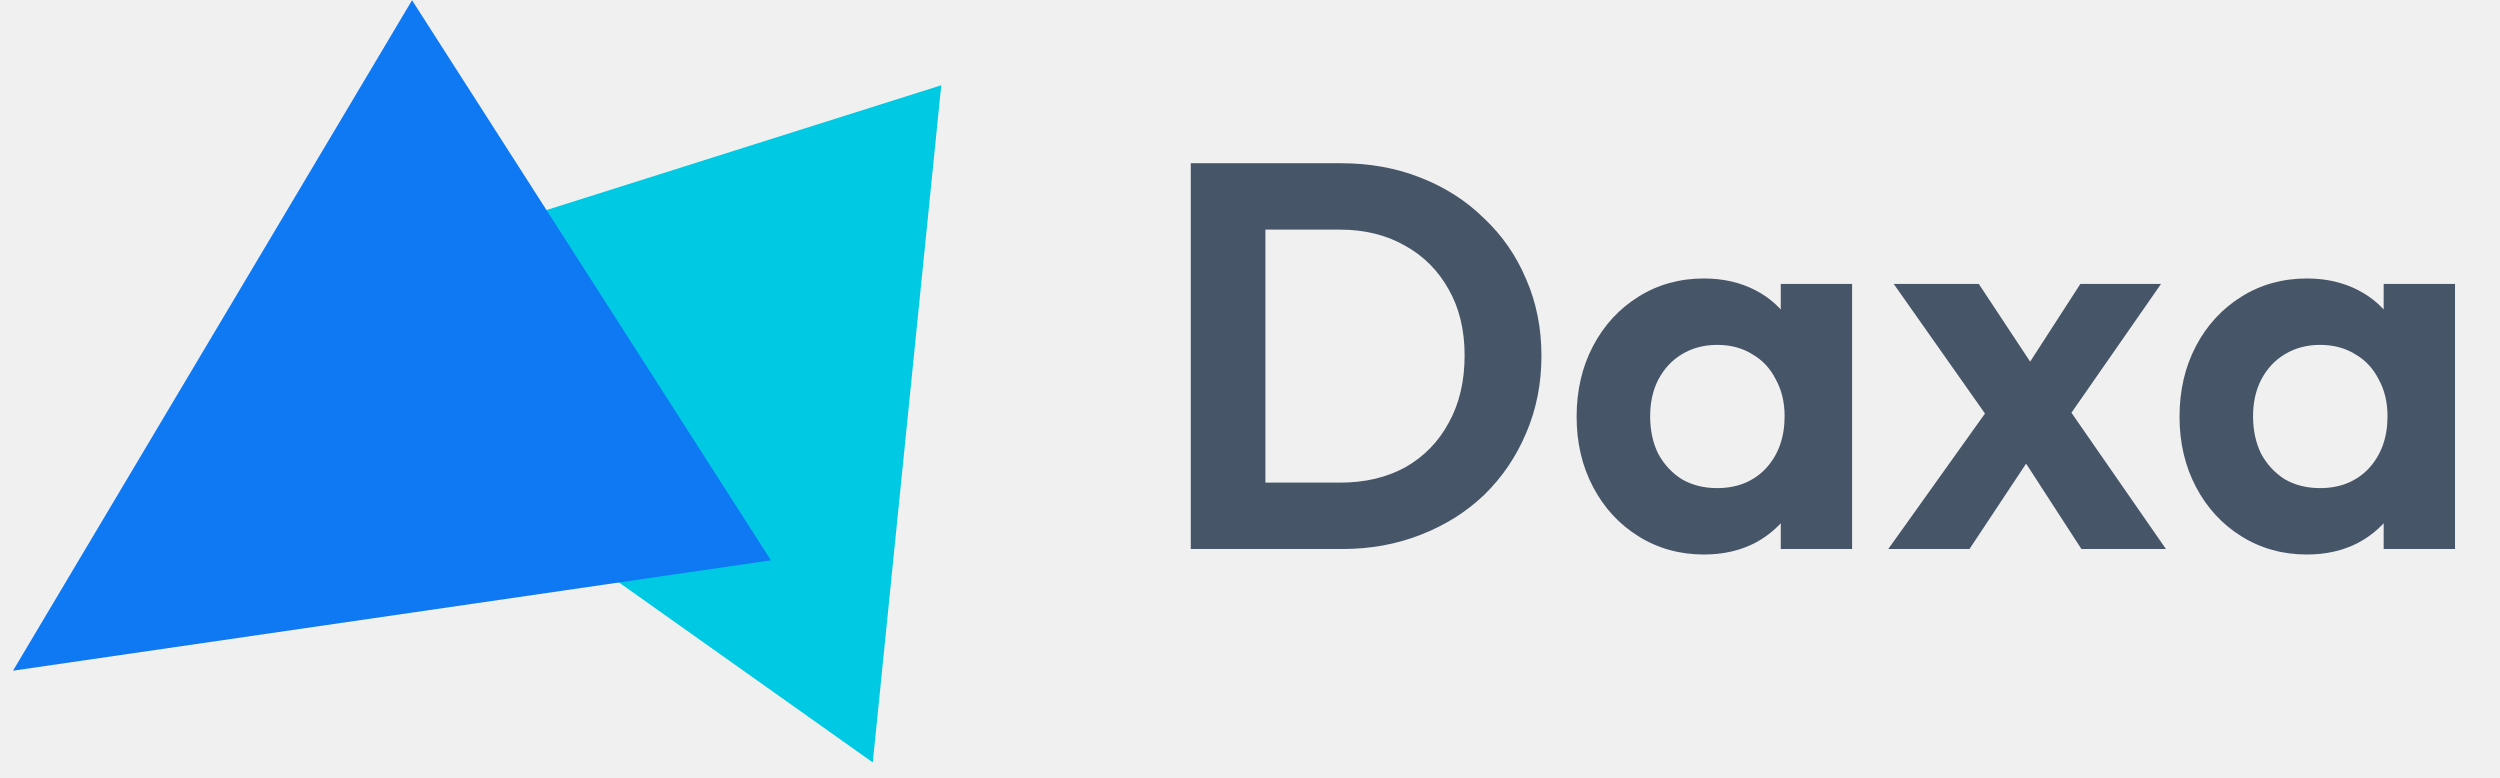
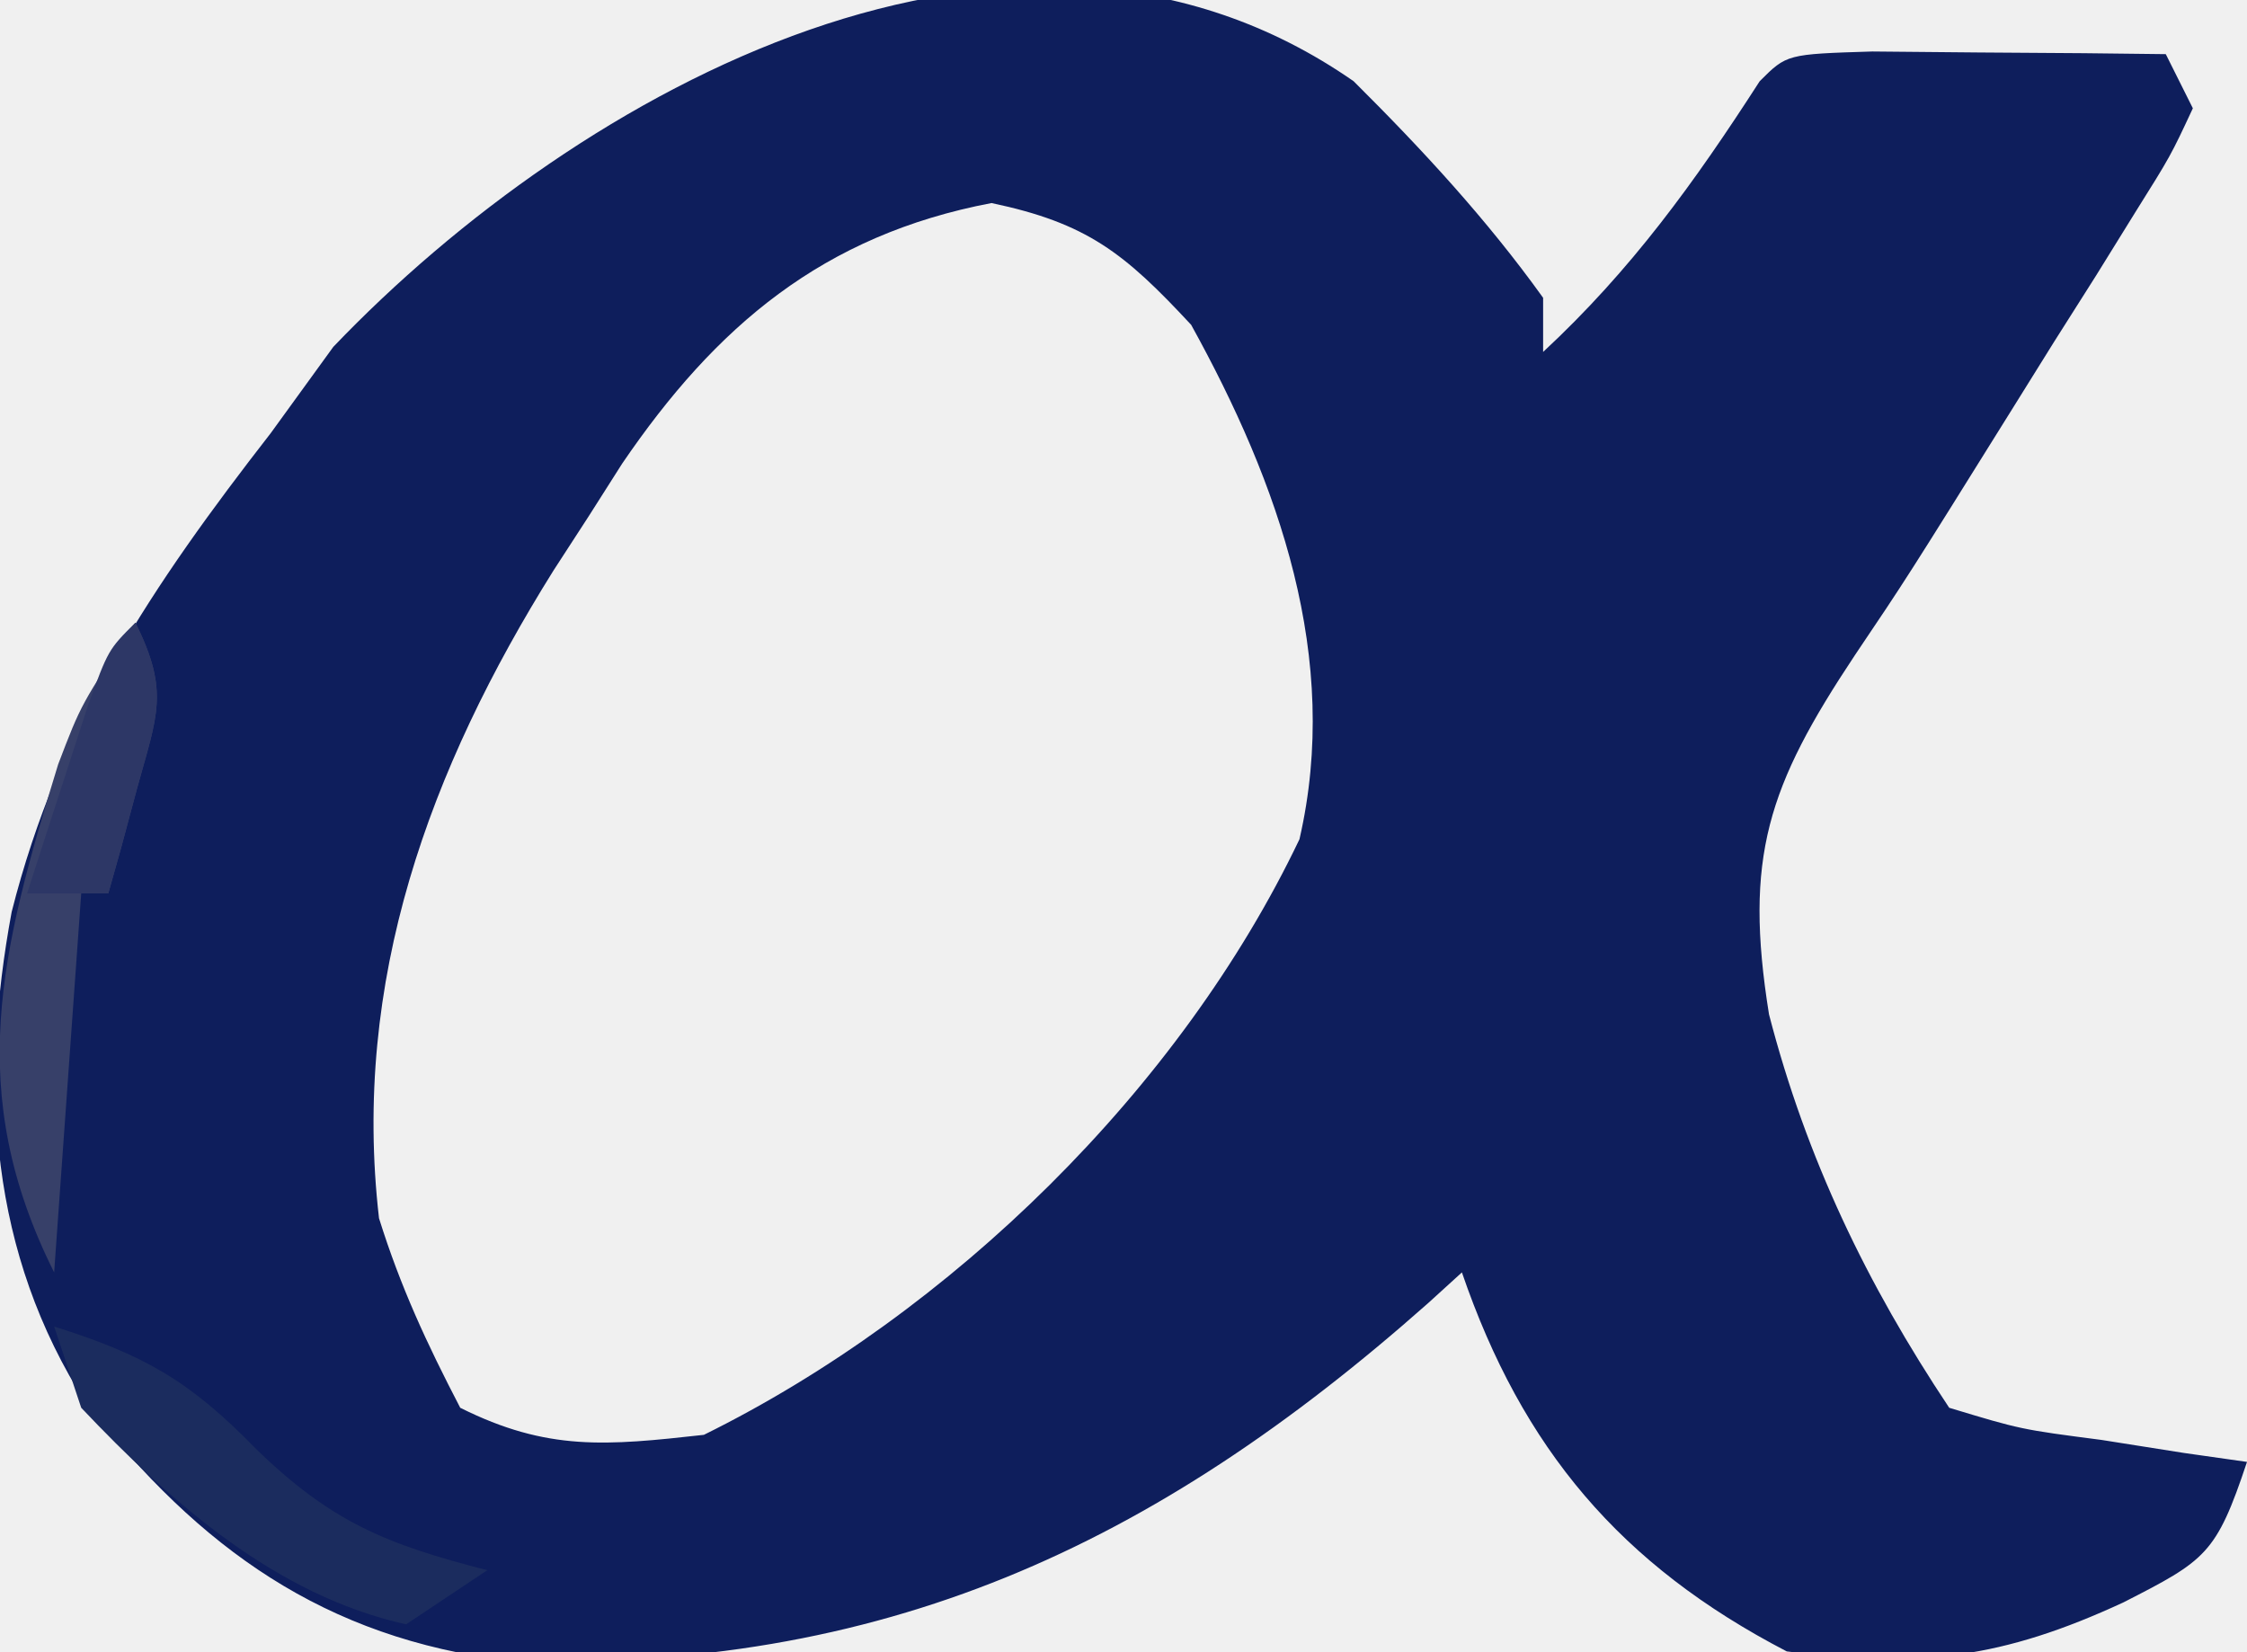
- <svg xmlns="http://www.w3.org/2000/svg" width="164" height="51" viewBox="0 0 164 51" fill="none">
-   <path d="M81.463 36.016V31.66H87.907C89.539 31.66 90.967 31.324 92.191 30.652C93.415 29.956 94.363 28.984 95.035 27.736C95.731 26.488 96.079 25.012 96.079 23.308C96.079 21.652 95.731 20.212 95.035 18.988C94.339 17.74 93.379 16.78 92.155 16.108C90.931 15.412 89.515 15.064 87.907 15.064H81.355V10.708H87.979C89.851 10.708 91.579 11.02 93.163 11.644C94.771 12.268 96.163 13.156 97.339 14.308C98.539 15.436 99.463 16.768 100.111 18.304C100.783 19.84 101.119 21.52 101.119 23.344C101.119 25.168 100.783 26.86 100.111 28.42C99.463 29.956 98.551 31.3 97.375 32.452C96.199 33.58 94.807 34.456 93.199 35.08C91.615 35.704 89.899 36.016 88.051 36.016H81.463ZM78.115 36.016V10.708H83.011V36.016H78.115ZM111.778 36.376C110.194 36.376 108.766 35.98 107.494 35.188C106.222 34.396 105.226 33.316 104.506 31.948C103.786 30.58 103.426 29.044 103.426 27.34C103.426 25.612 103.786 24.064 104.506 22.696C105.226 21.328 106.222 20.248 107.494 19.456C108.766 18.664 110.194 18.268 111.778 18.268C113.026 18.268 114.142 18.52 115.126 19.024C116.11 19.528 116.89 20.236 117.466 21.148C118.066 22.036 118.39 23.044 118.438 24.172V30.436C118.39 31.588 118.066 32.608 117.466 33.496C116.89 34.384 116.11 35.092 115.126 35.62C114.142 36.124 113.026 36.376 111.778 36.376ZM112.642 32.02C113.962 32.02 115.03 31.588 115.846 30.724C116.662 29.836 117.07 28.696 117.07 27.304C117.07 26.392 116.878 25.588 116.494 24.892C116.134 24.172 115.618 23.62 114.946 23.236C114.298 22.828 113.53 22.624 112.642 22.624C111.778 22.624 111.01 22.828 110.338 23.236C109.69 23.62 109.174 24.172 108.79 24.892C108.43 25.588 108.25 26.392 108.25 27.304C108.25 28.24 108.43 29.068 108.79 29.788C109.174 30.484 109.69 31.036 110.338 31.444C111.01 31.828 111.778 32.02 112.642 32.02ZM116.818 36.016V31.336L117.574 27.088L116.818 22.912V18.628H121.498V36.016H116.818ZM136.542 36.016L131.97 28.96L130.998 28.24L124.23 18.628H129.81L134.022 25L134.922 25.684L142.086 36.016H136.542ZM123.87 36.016L130.962 26.08L133.662 29.284L129.198 36.016H123.87ZM135.102 28.204L132.33 25.036L136.47 18.628H141.762L135.102 28.204ZM151.329 36.376C149.745 36.376 148.317 35.98 147.045 35.188C145.773 34.396 144.777 33.316 144.057 31.948C143.337 30.58 142.977 29.044 142.977 27.34C142.977 25.612 143.337 24.064 144.057 22.696C144.777 21.328 145.773 20.248 147.045 19.456C148.317 18.664 149.745 18.268 151.329 18.268C152.577 18.268 153.693 18.52 154.677 19.024C155.661 19.528 156.441 20.236 157.017 21.148C157.617 22.036 157.941 23.044 157.989 24.172V30.436C157.941 31.588 157.617 32.608 157.017 33.496C156.441 34.384 155.661 35.092 154.677 35.62C153.693 36.124 152.577 36.376 151.329 36.376ZM152.193 32.02C153.513 32.02 154.581 31.588 155.397 30.724C156.213 29.836 156.621 28.696 156.621 27.304C156.621 26.392 156.429 25.588 156.045 24.892C155.685 24.172 155.169 23.62 154.497 23.236C153.849 22.828 153.081 22.624 152.193 22.624C151.329 22.624 150.561 22.828 149.889 23.236C149.241 23.62 148.725 24.172 148.341 24.892C147.981 25.588 147.801 26.392 147.801 27.304C147.801 28.24 147.981 29.068 148.341 29.788C148.725 30.484 149.241 31.036 149.889 31.444C150.561 31.828 151.329 32.02 152.193 32.02ZM156.369 36.016V31.336L157.125 27.088L156.369 22.912V18.628H161.049V36.016H156.369Z" fill="#475569" />
-   <g clip-path="url(#clip0_445_5908)">
-     <path d="M15.306 20.272L57.255 50.016L61.747 5.592L15.306 20.272Z" fill="#00CAE3" />
-     <path d="M27.03 0.016L0.853 43.997L50.574 36.758L27.03 0.016Z" fill="#0F79F3" />
-   </g>
-   <defs>
-     <clipPath id="clip0_445_5908">
-       <rect width="60.895" height="50" fill="white" transform="translate(0.852539 0.0163574)" />
-     </clipPath>
-   </defs>
+ <svg xmlns="http://www.w3.org/2000/svg" version="1.1" width="83" height="61">
+   <path d="M0 0 C2.532 2.517 4.917 5.097 7 8 C7 8.66 7 9.32 7 10 C10.258 6.974 12.596 3.731 15 0 C16 -1 16 -1 19.16 -1.098 C20.448 -1.086 21.736 -1.074 23.062 -1.062 C24.998 -1.049 24.998 -1.049 26.973 -1.035 C27.972 -1.024 28.971 -1.012 30 -1 C30.495 -0.01 30.495 -0.01 31 1 C30.183 2.752 30.183 2.752 28.867 4.852 C28.39 5.621 27.913 6.391 27.422 7.184 C26.656 8.392 26.656 8.392 25.875 9.625 C25.388 10.407 24.9 11.19 24.398 11.996 C20.414 18.386 20.414 18.386 18.519 21.197 C15.299 26.044 14.411 28.657 15.344 34.469 C16.724 39.794 18.958 44.437 22 49 C24.647 49.801 24.647 49.801 27.625 50.188 C28.628 50.346 29.631 50.505 30.664 50.668 C31.435 50.778 32.206 50.887 33 51 C31.863 54.411 31.484 54.631 28.438 56.188 C23.972 58.257 20.894 58.631 16 58 C9.864 54.814 6.232 50.511 4 44 C3.587 44.375 3.175 44.75 2.75 45.137 C-7.372 54.107 -17.398 58.772 -31.207 58.344 C-38.035 57.503 -42.619 54.2 -46.812 48.855 C-50.381 43.28 -50.754 37.06 -49.57 30.688 C-47.809 23.727 -44.368 18.618 -40 13 C-39.237 11.948 -38.474 10.896 -37.688 9.812 C-28.614 0.317 -12.434 -8.65 0 0 Z M-27.02 14.127 C-27.426 14.766 -27.832 15.404 -28.25 16.062 C-28.68 16.726 -29.111 17.389 -29.554 18.072 C-34.14 25.407 -37.012 33.229 -36 42 C-35.205 44.538 -34.24 46.616 -33 49 C-29.772 50.614 -27.594 50.399 -24 50 C-14.865 45.489 -6.398 37.217 -2 28 C-0.459 21.308 -2.76 14.859 -6 9 C-8.472 6.337 -9.85 5.242 -13.375 4.5 C-19.603 5.686 -23.562 9.049 -27.02 14.127 Z " fill="#0E1E5C" transform="translate(50,3)" />
+   <path d="M0 0 C1.274 2.547 0.802 3.428 0.062 6.125 C-0.132 6.849 -0.327 7.574 -0.527 8.32 C-0.761 9.152 -0.761 9.152 -1 10 C-1.33 10 -1.66 10 -2 10 C-2.33 14.62 -2.66 19.24 -3 24 C-6.347 17.307 -4.959 12.09 -2.852 5.234 C-2 3 -2 3 0 0 Z " fill="#374069" transform="translate(5,23)" />
+   <path d="M0 0 C3.299 1.037 4.99 1.989 7.438 4.5 C10.224 7.219 12.273 8.047 16 9 C15.01 9.66 14.02 10.32 13 11 C8.198 9.933 4.324 6.512 1 3 C0.67 2.01 0.34 1.02 0 0 Z " fill="#1B2C5E" transform="translate(2,49)" />
+   <path d="M0 0 C1.274 2.547 0.802 3.428 0.062 6.125 C-0.132 6.849 -0.327 7.574 -0.527 8.32 C-0.683 8.875 -0.839 9.429 -1 10 C-1.99 10 -2.98 10 -4 10 C-3.524 8.52 -3.044 7.041 -2.562 5.562 C-2.296 4.739 -2.029 3.915 -1.754 3.066 C-1 1 -1 1 0 0 Z " fill="#2D3766" transform="translate(5,23)" />
</svg>
